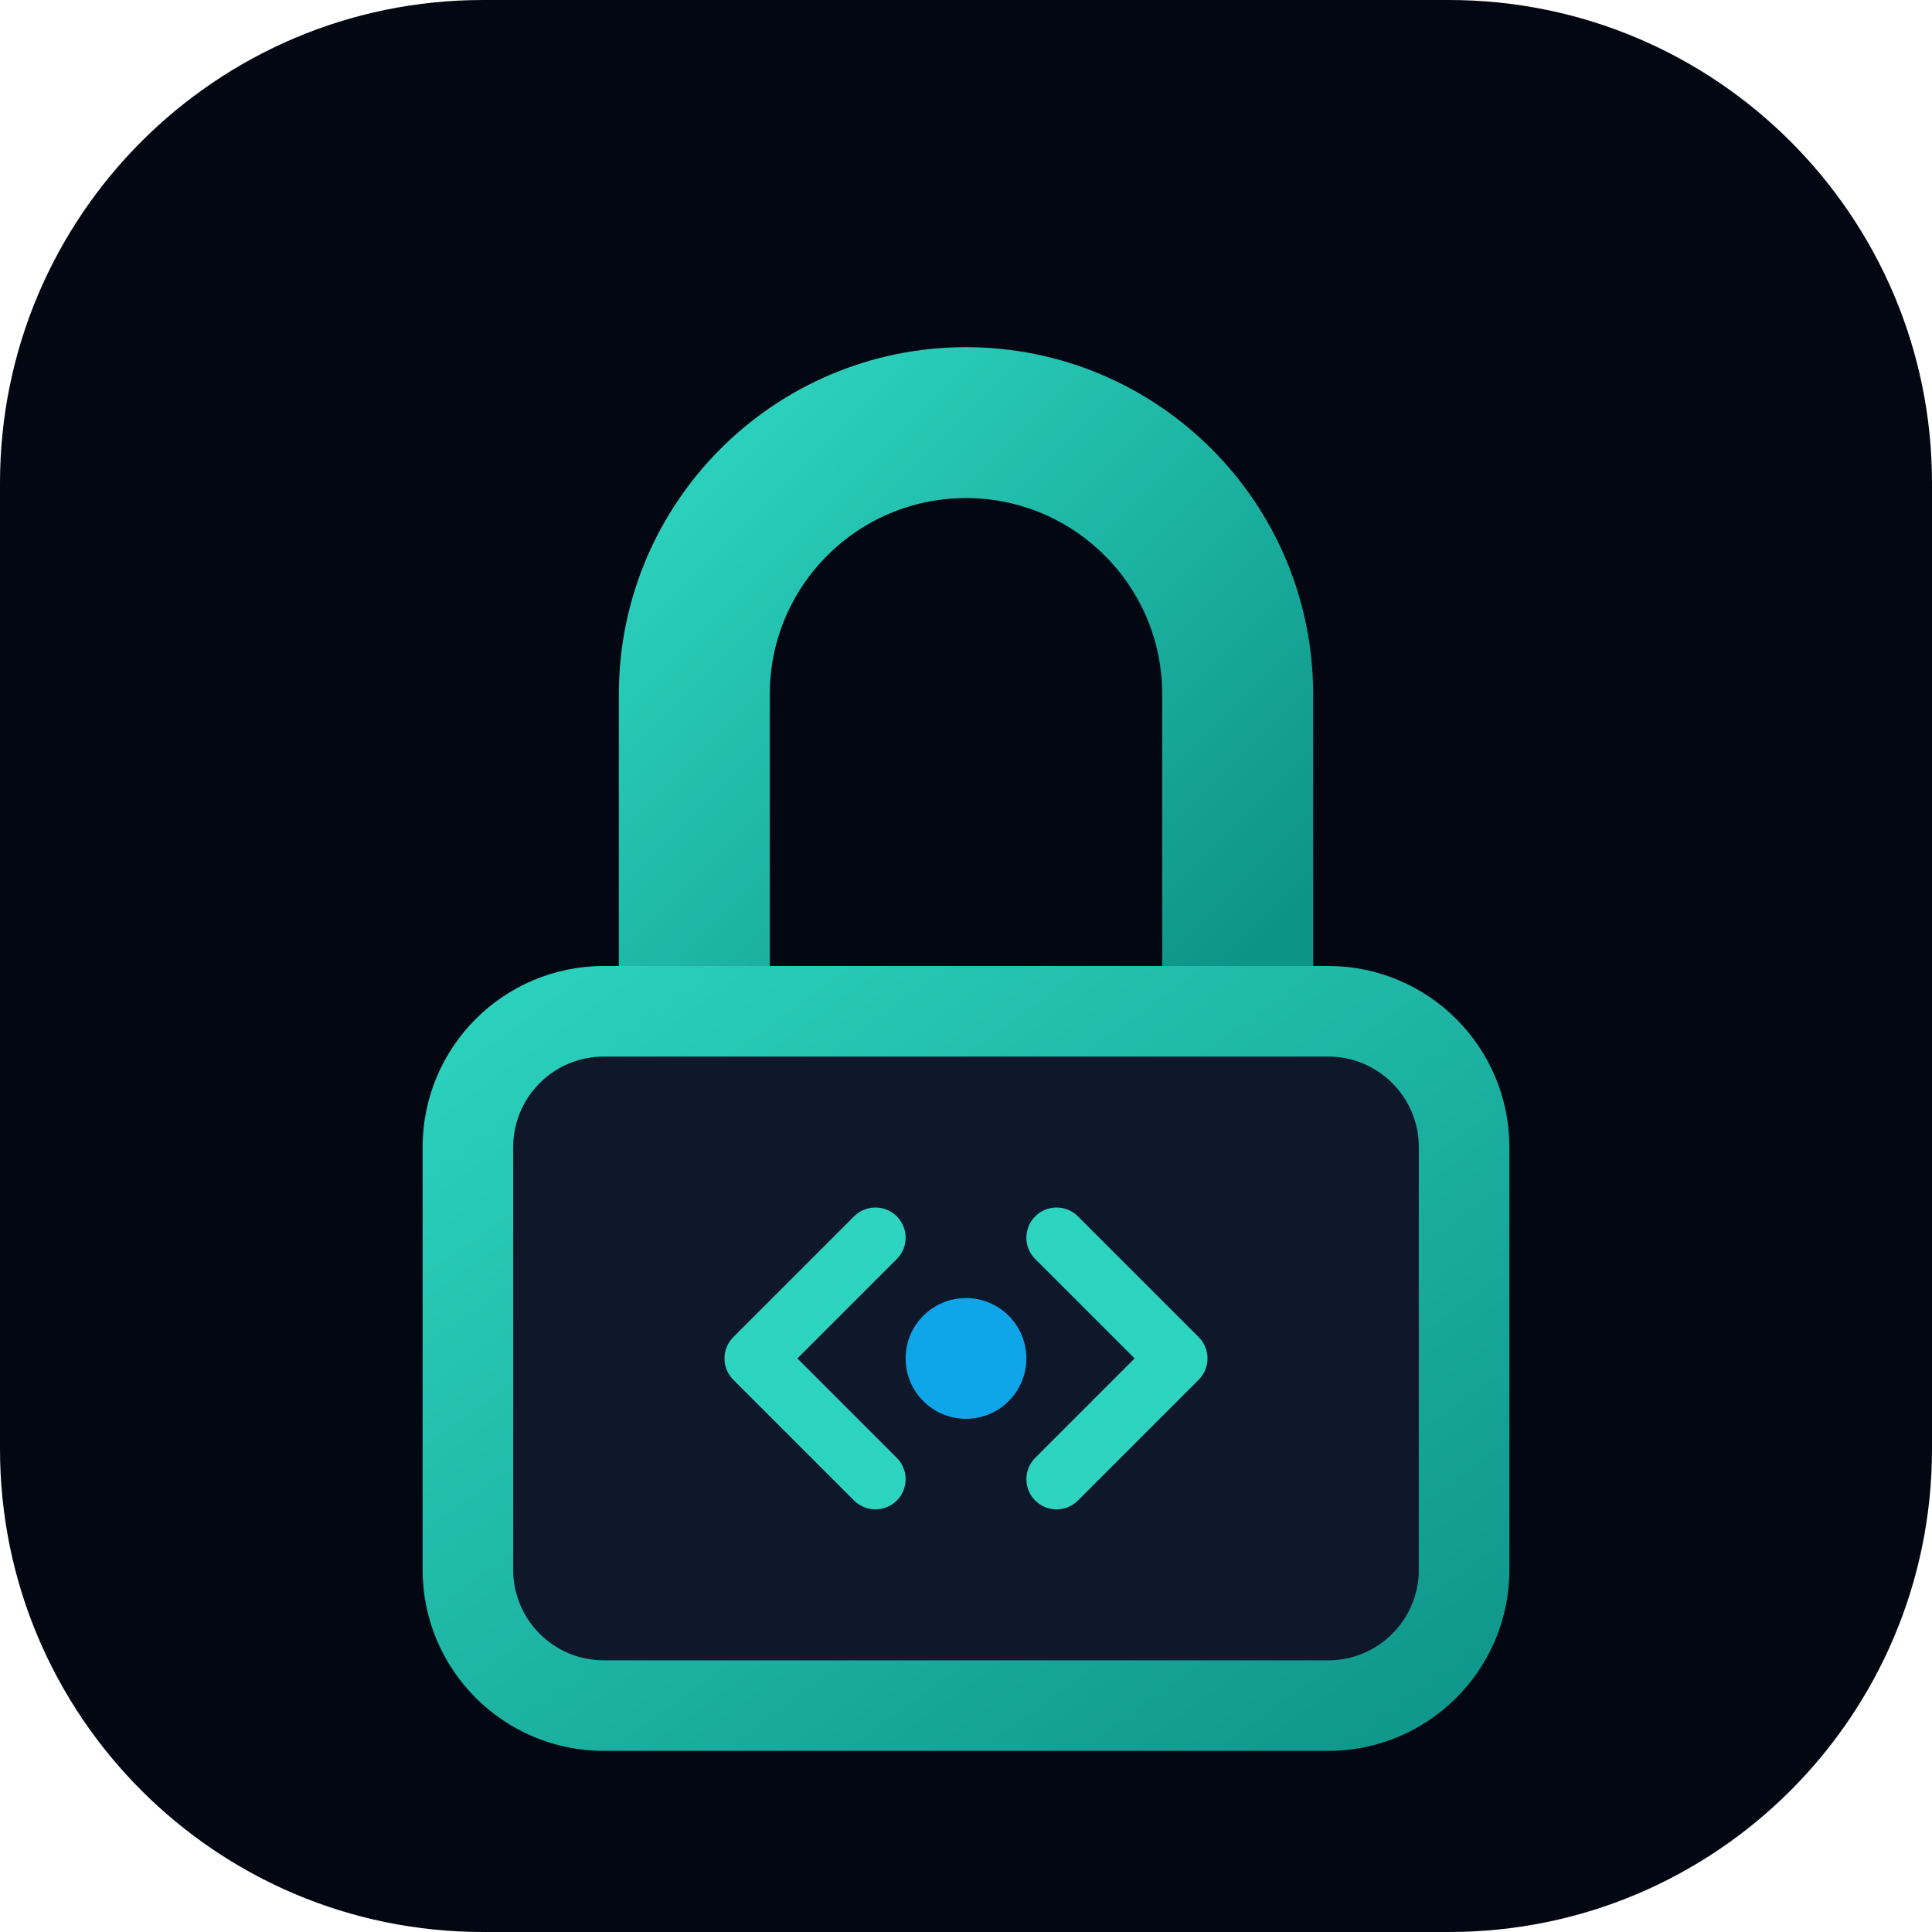
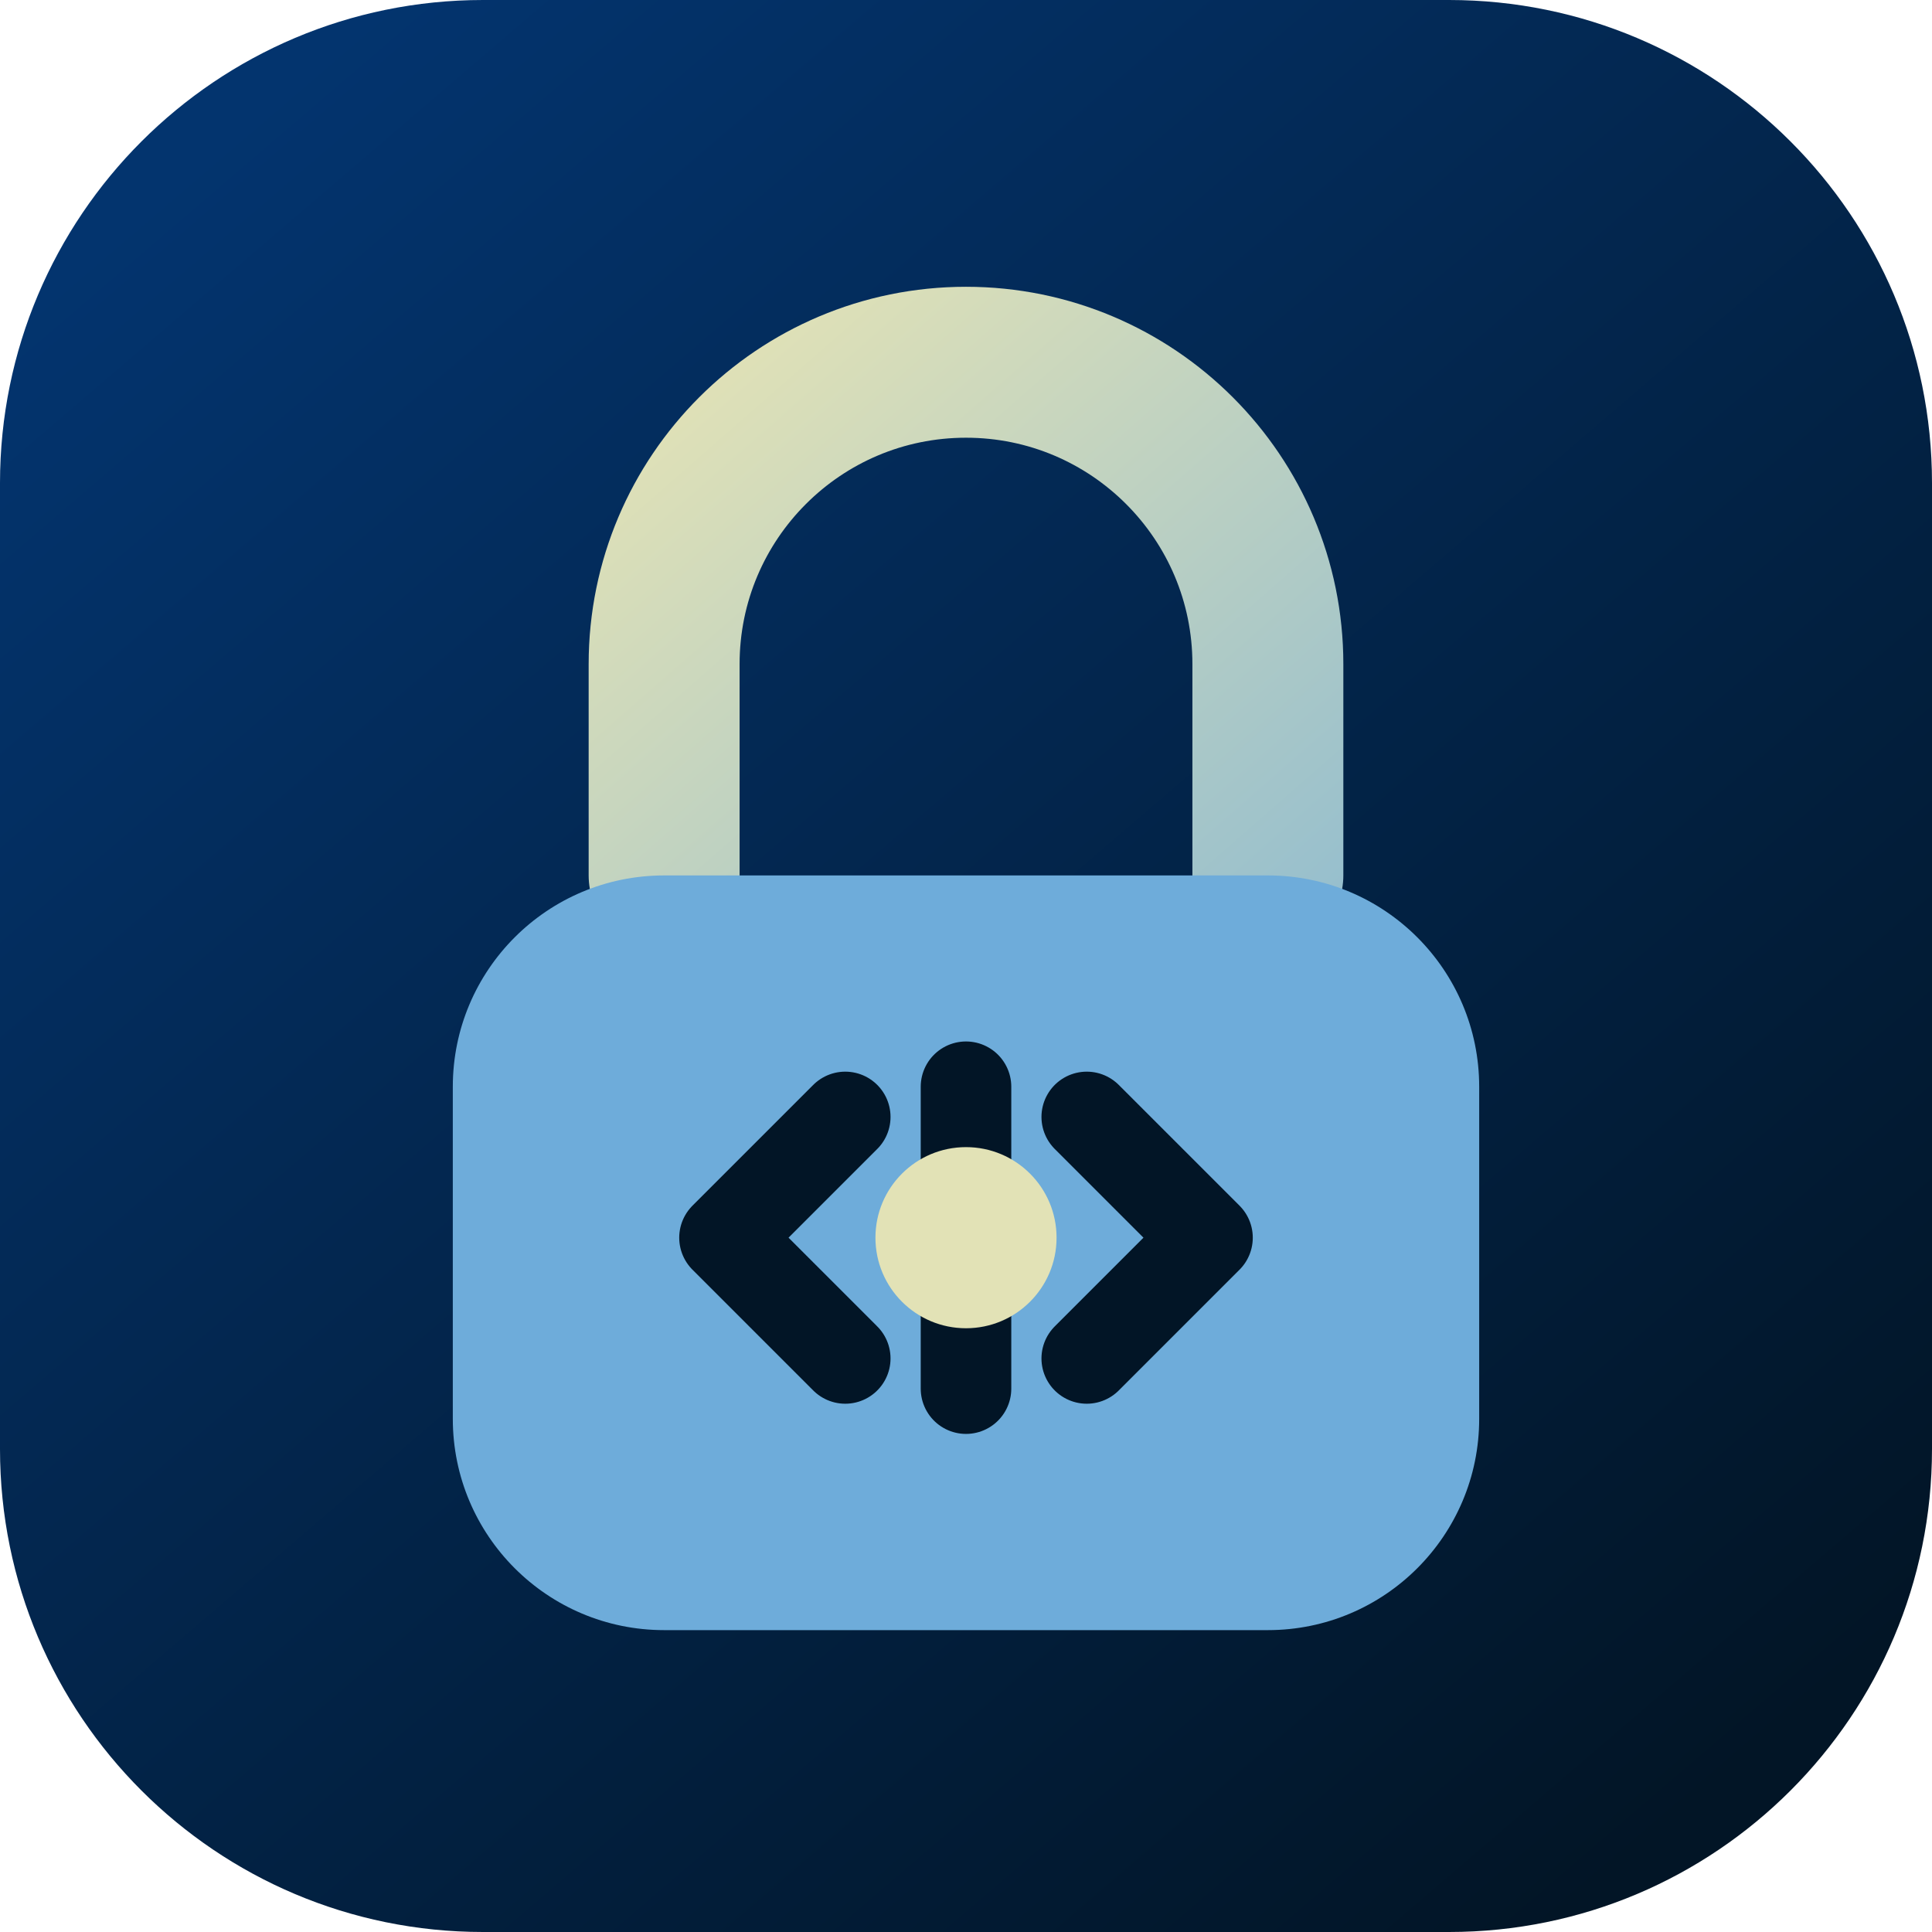
- <svg xmlns="http://www.w3.org/2000/svg" viewBox="0 0 32 32" width="32" height="32">
+ <svg xmlns="http://www.w3.org/2000/svg" viewBox="0 0 64 64">
  <defs>
-     <linearGradient id="aqua" x1="0%" y1="0%" x2="100%" y2="100%">
-       <stop offset="0%" stop-color="#2DD4BF" />
-       <stop offset="100%" stop-color="#0D9488" />
+     <linearGradient id="b" x1="8" y1="4" x2="56" y2="60" gradientUnits="userSpaceOnUse">
+       <stop stop-color="#03346E" />
+       <stop offset="1" stop-color="#021526" />
+     </linearGradient>
+     <linearGradient id="k" x1="18" y1="16" x2="46" y2="48" gradientUnits="userSpaceOnUse">
+       <stop stop-color="#E2E2B6" />
+       <stop offset="1" stop-color="#6EACDA" />
    </linearGradient>
  </defs>
-   <rect width="32" height="32" rx="8" fill="#030712" />
-   <g transform="translate(0, 1)">
-     <path d="M 11.5 15 V 10.5 A 4.5 4.5 0 0 1 20.5 10.5 V 15" fill="none" stroke="url(#aqua)" stroke-width="2.5" stroke-linecap="round" />
-     <rect x="7" y="15" width="18" height="13" rx="3" fill="url(#aqua)" />
-     <rect x="8.5" y="16.5" width="15" height="10" rx="1.5" fill="#0F172A" />
-     <g transform="translate(16, 21.5)">
-       <path d="M -1.5 -2 L -3.5 0 L -1.5 2" fill="none" stroke="#2DD4BF" stroke-width="1" stroke-linecap="round" stroke-linejoin="round" />
-       <path d="M 1.5 -2 L 3.5 0 L 1.5 2" fill="none" stroke="#2DD4BF" stroke-width="1" stroke-linecap="round" stroke-linejoin="round" />
-       <circle cx="0" cy="0" r="1" fill="#0EA5E9" />
-     </g>
-   </g>
+   <rect width="64" height="64" rx="16" fill="url(#b)" />
+   <path d="M22 29v-7a10 10 0 0 1 20 0v7" fill="none" stroke="url(#k)" stroke-width="5" stroke-linecap="round" />
+   <rect x="15" y="29" width="34" height="25" rx="7" fill="#6EACDA" />
+   <path d="m28 37-4 4 4 4m8-8 4 4-4 4M32 36v10" fill="none" stroke="#021526" stroke-width="3" stroke-linecap="round" stroke-linejoin="round" />
+   <circle cx="32" cy="41" r="3" fill="#E2E2B6" />
</svg>
